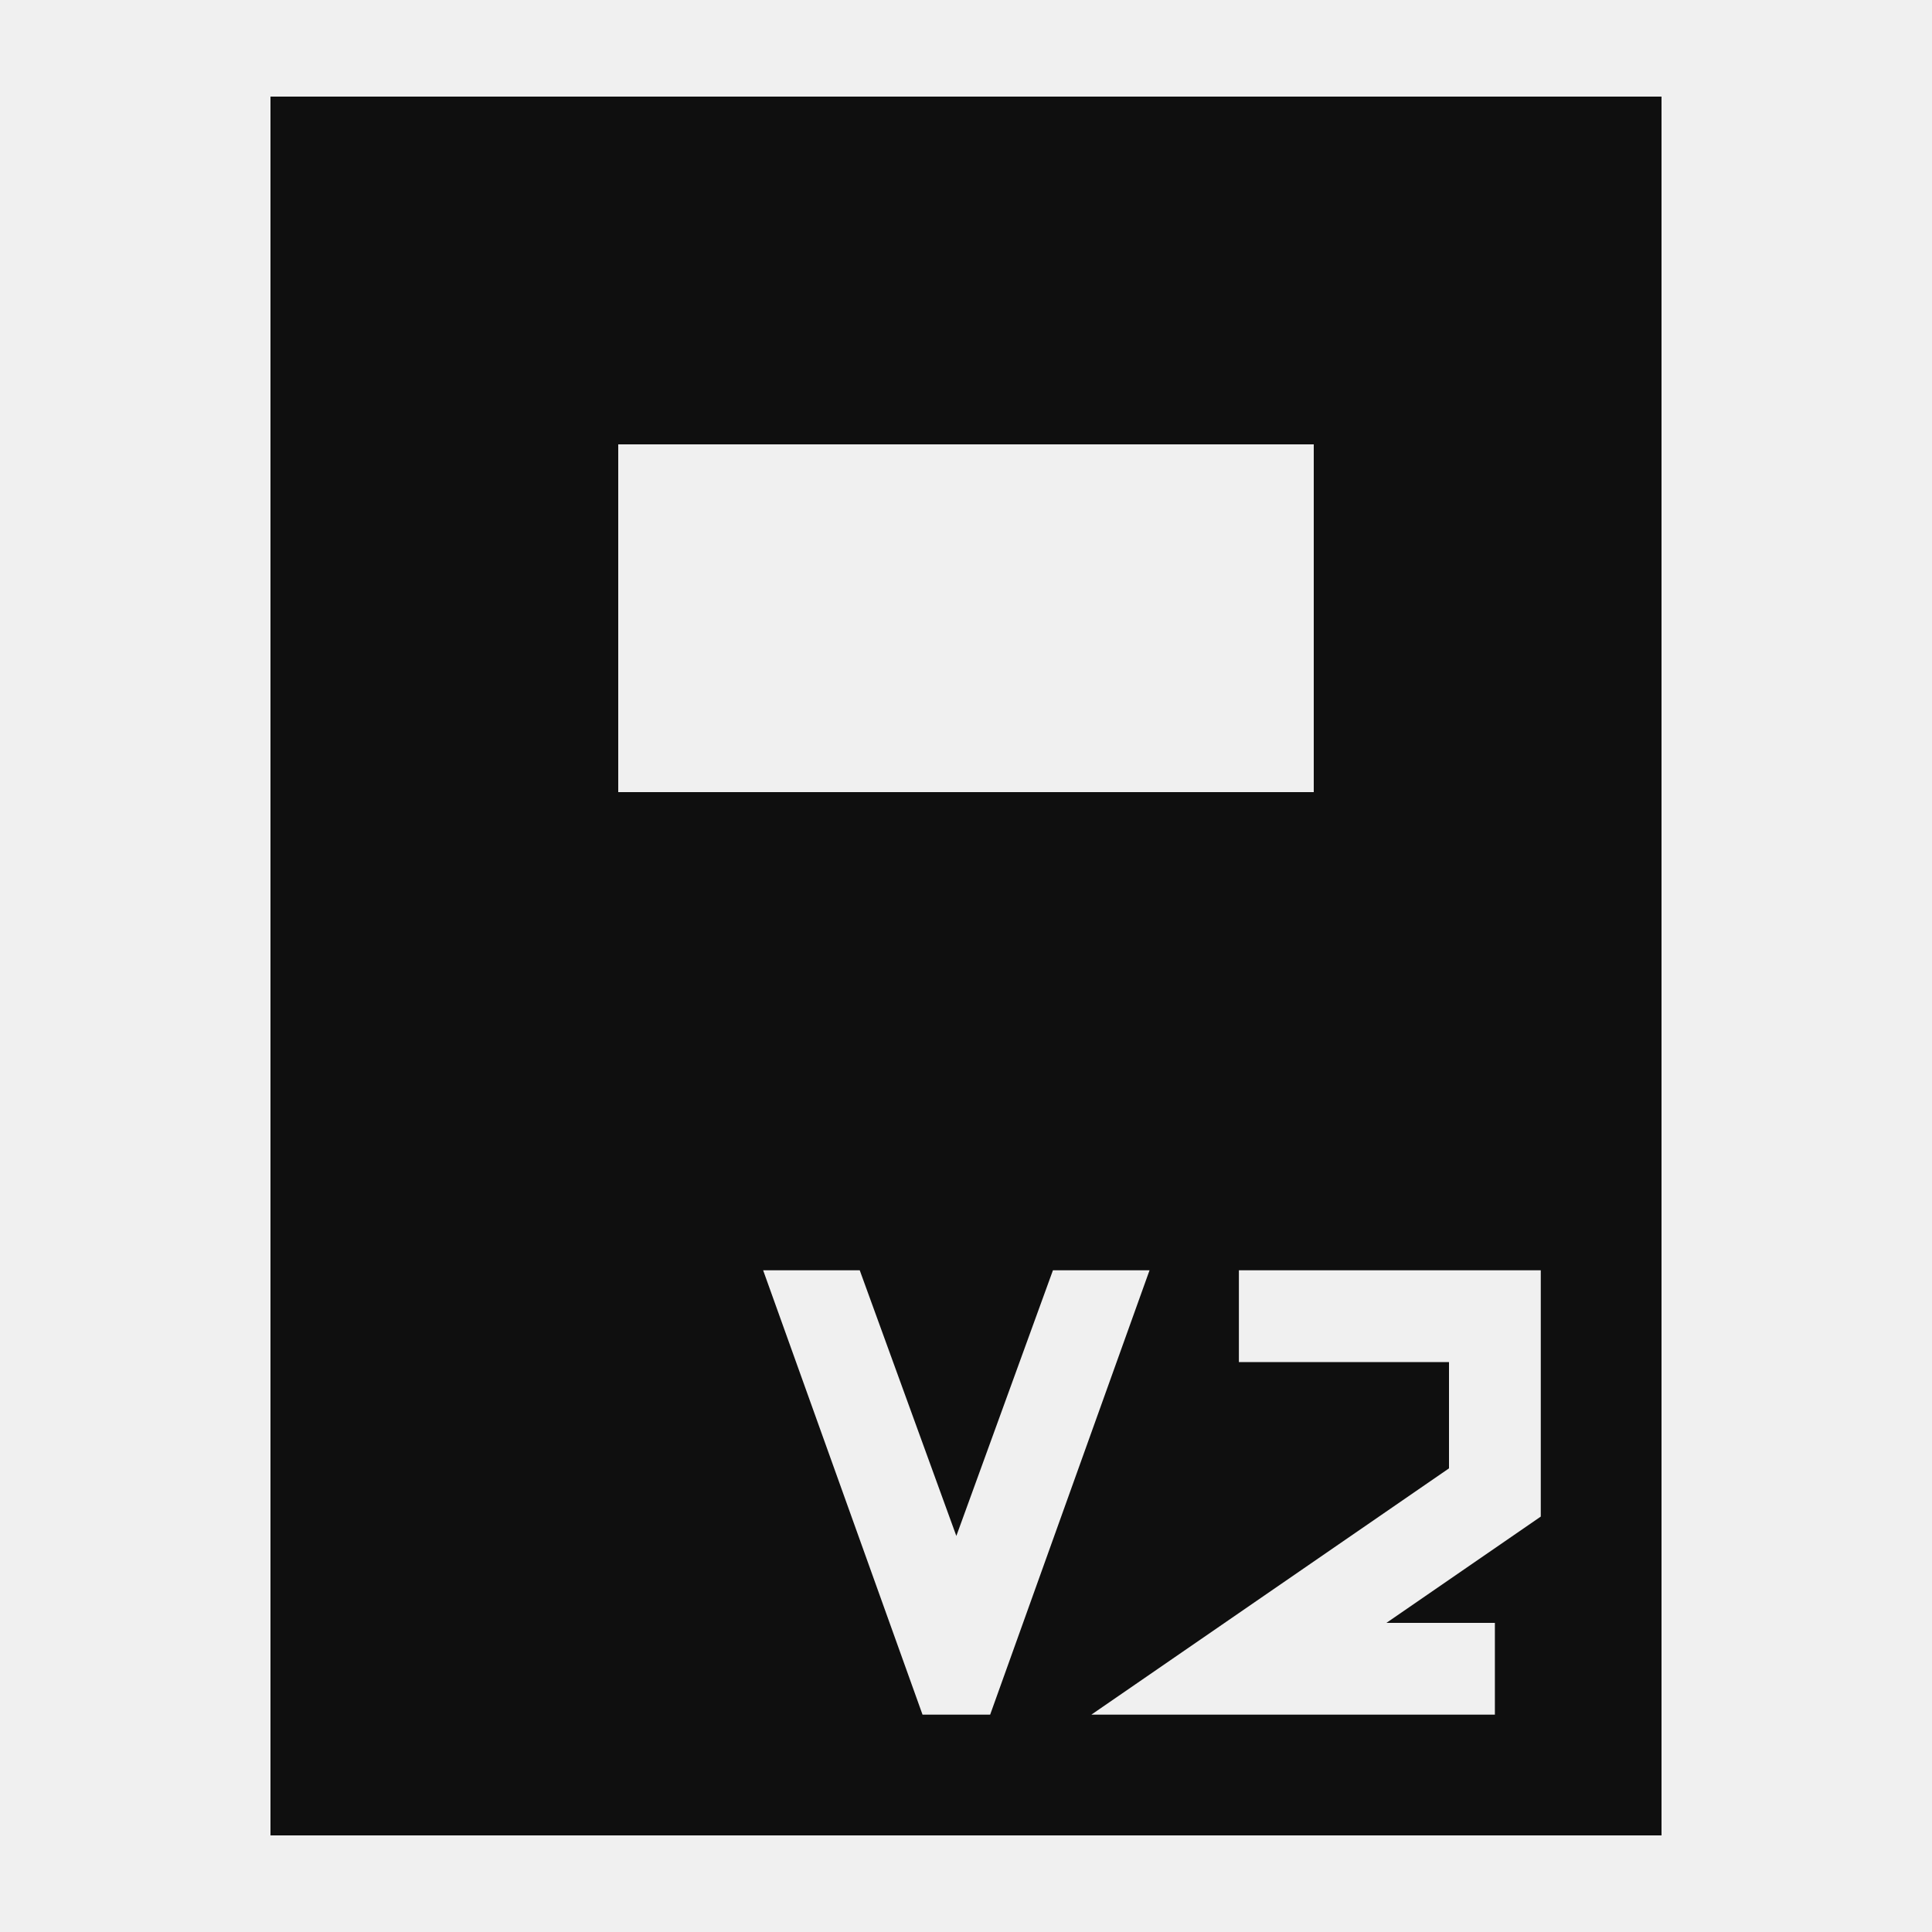
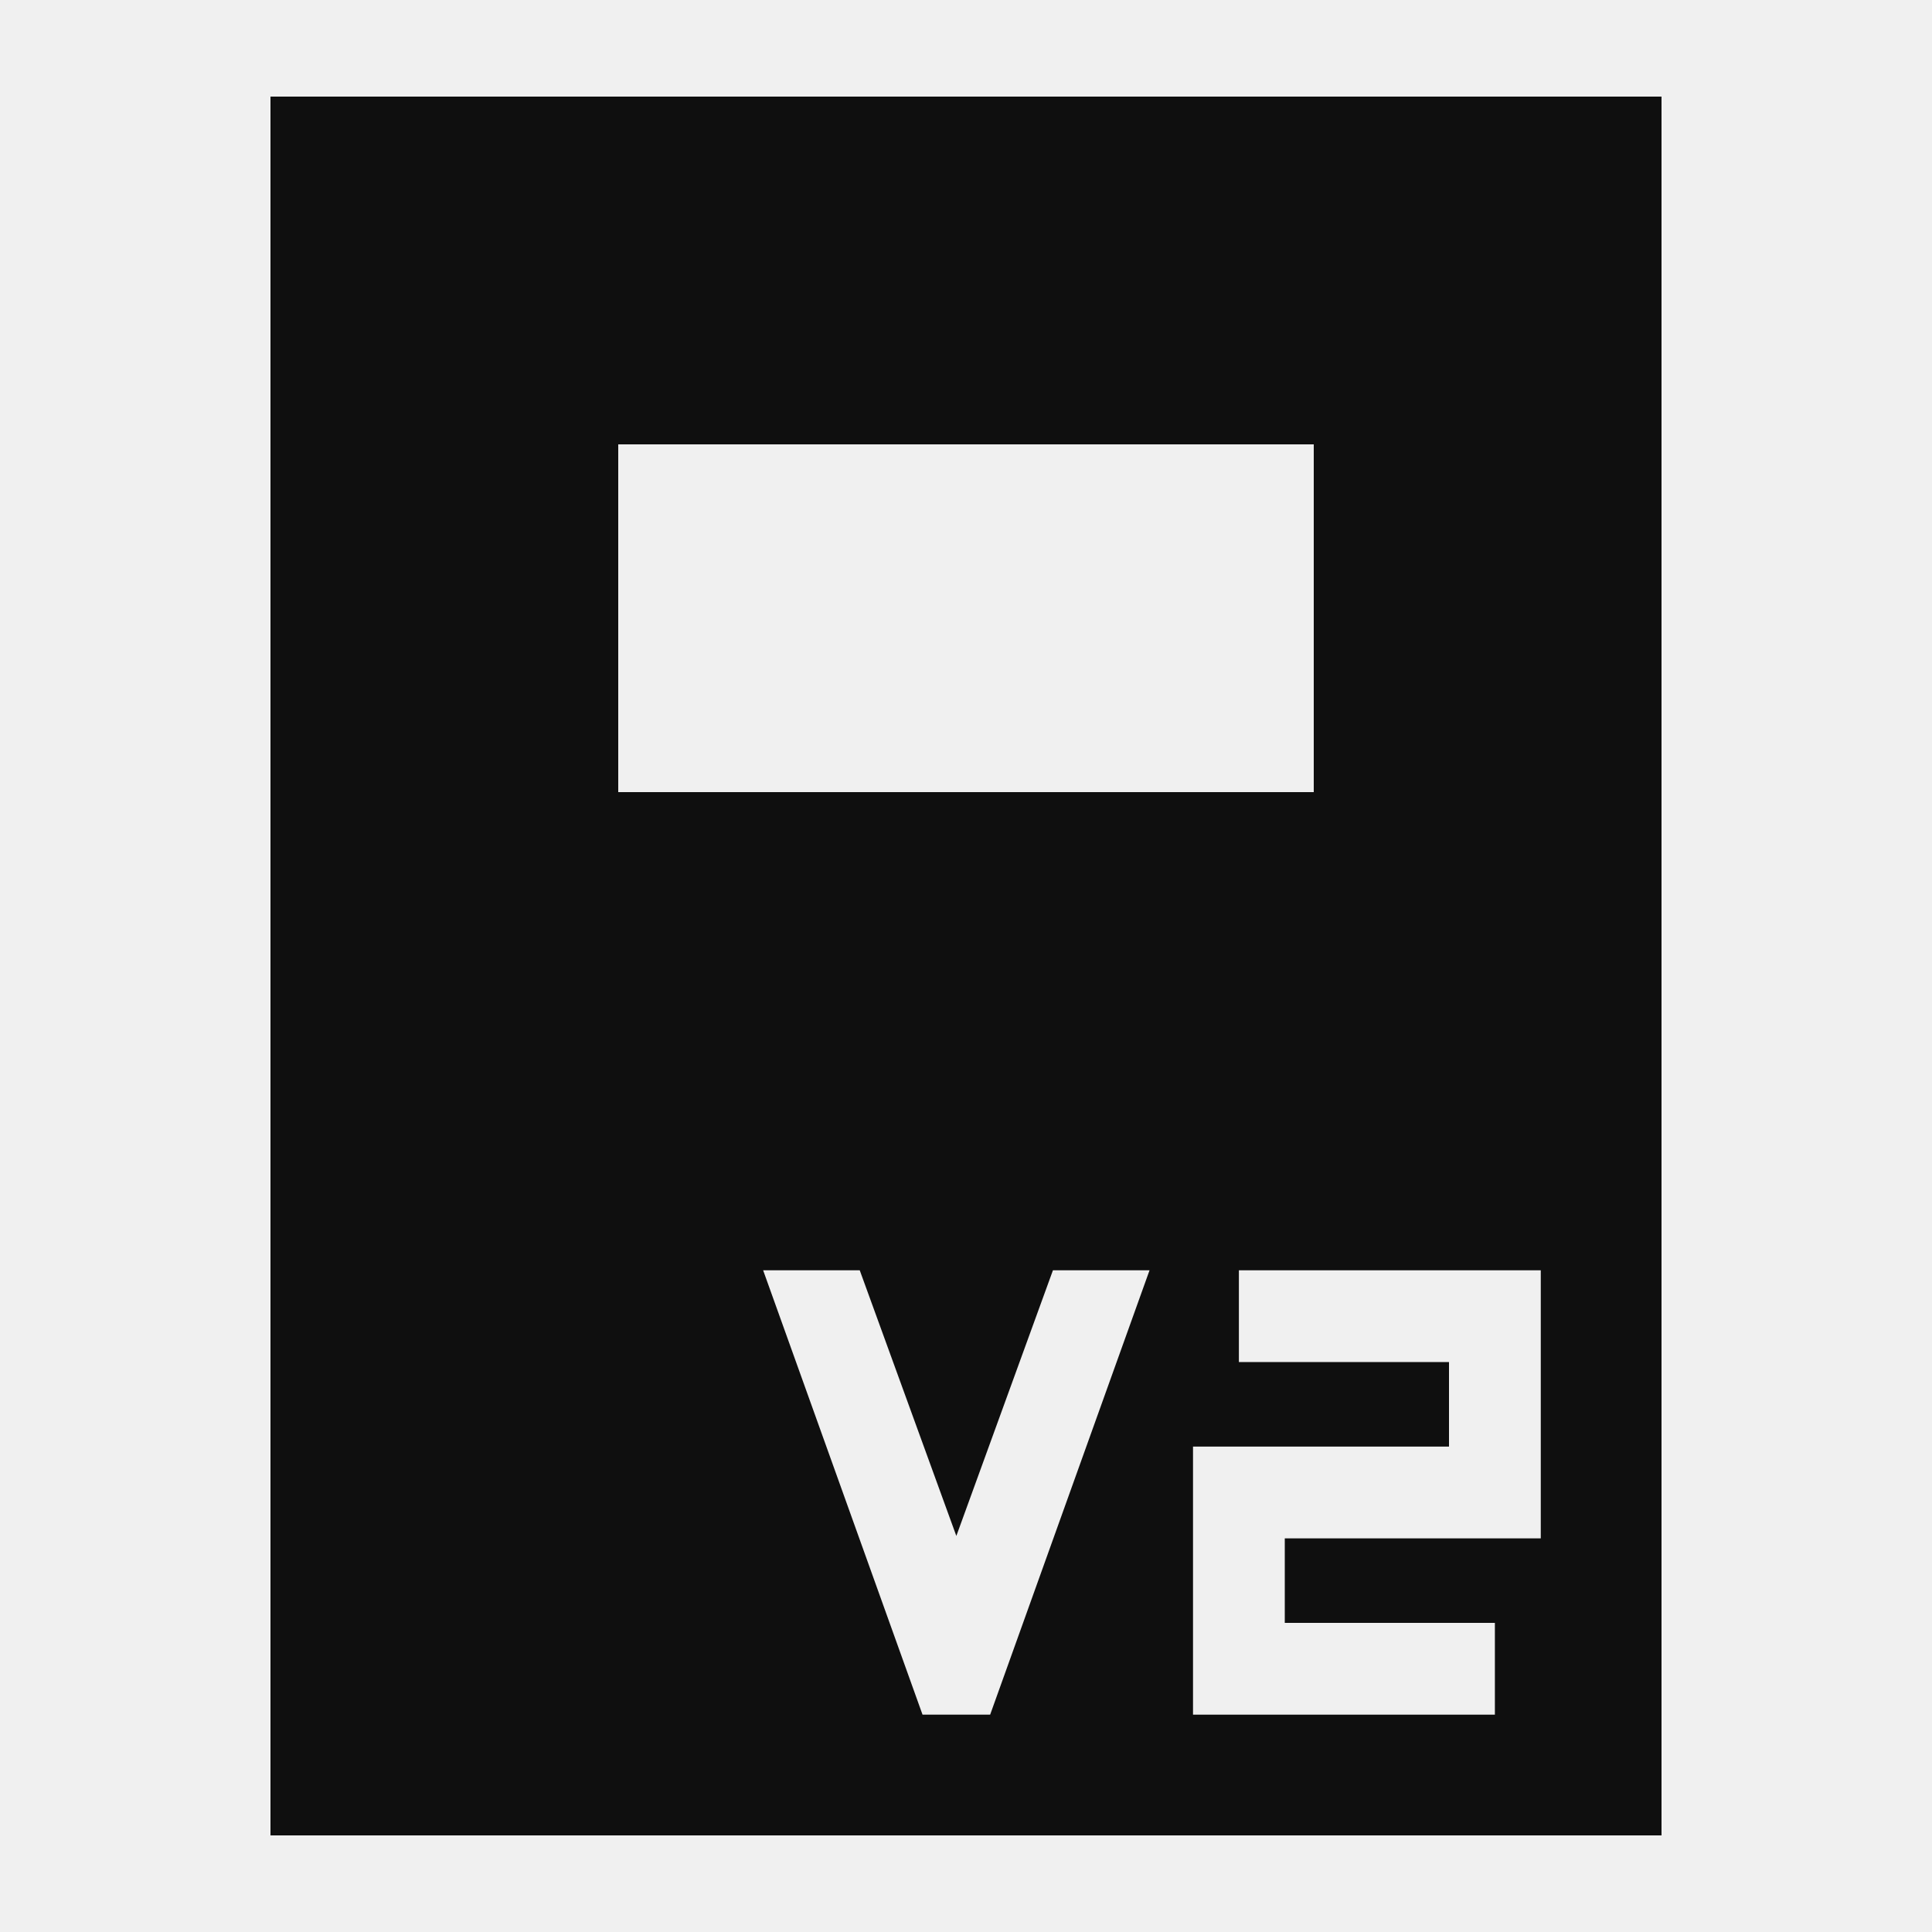
<svg xmlns="http://www.w3.org/2000/svg" width="40" height="40" viewBox="0 0 40 40" fill="none">
  <defs>
    <mask id="v2" maskUnits="userSpaceOnUse" x="-2" y="-2" width="44" height="44">
      <rect x="-2" y="-2" width="44" height="44" fill="#FFFFFF" />
      <g transform="translate(16.2 26.3)">
        <path d="M-0.4 0 H1.6 L3.6 5.5 L5.6 0 H7.6 L4.3 9.2 H2.9 Z" fill="#000000" />
-         <path d="M9.45 0.95 H14.75 V4.6 L9.45 8.25 H14.75" fill="none" stroke="#000000" stroke-width="1.9" stroke-linecap="butt" stroke-linejoin="miter" />
+         <path d="M9.45 0.95 H14.75 V4.6 H9.45 V8.25 H14.75" fill="none" stroke="#000000" stroke-width="1.9" stroke-linecap="butt" stroke-linejoin="miter" />
      </g>
    </mask>
  </defs>
  <g mask="url(#v2)">
    <g transform="translate(5.6 -5.2) scale(1.2)" fill="#0F0F0F">
      <path d="M18 30H6V18H18V30Z" />
      <path d="M18 12H6V30H18V12ZM24 36H0V6H24V36Z" />
    </g>
  </g>
</svg>
